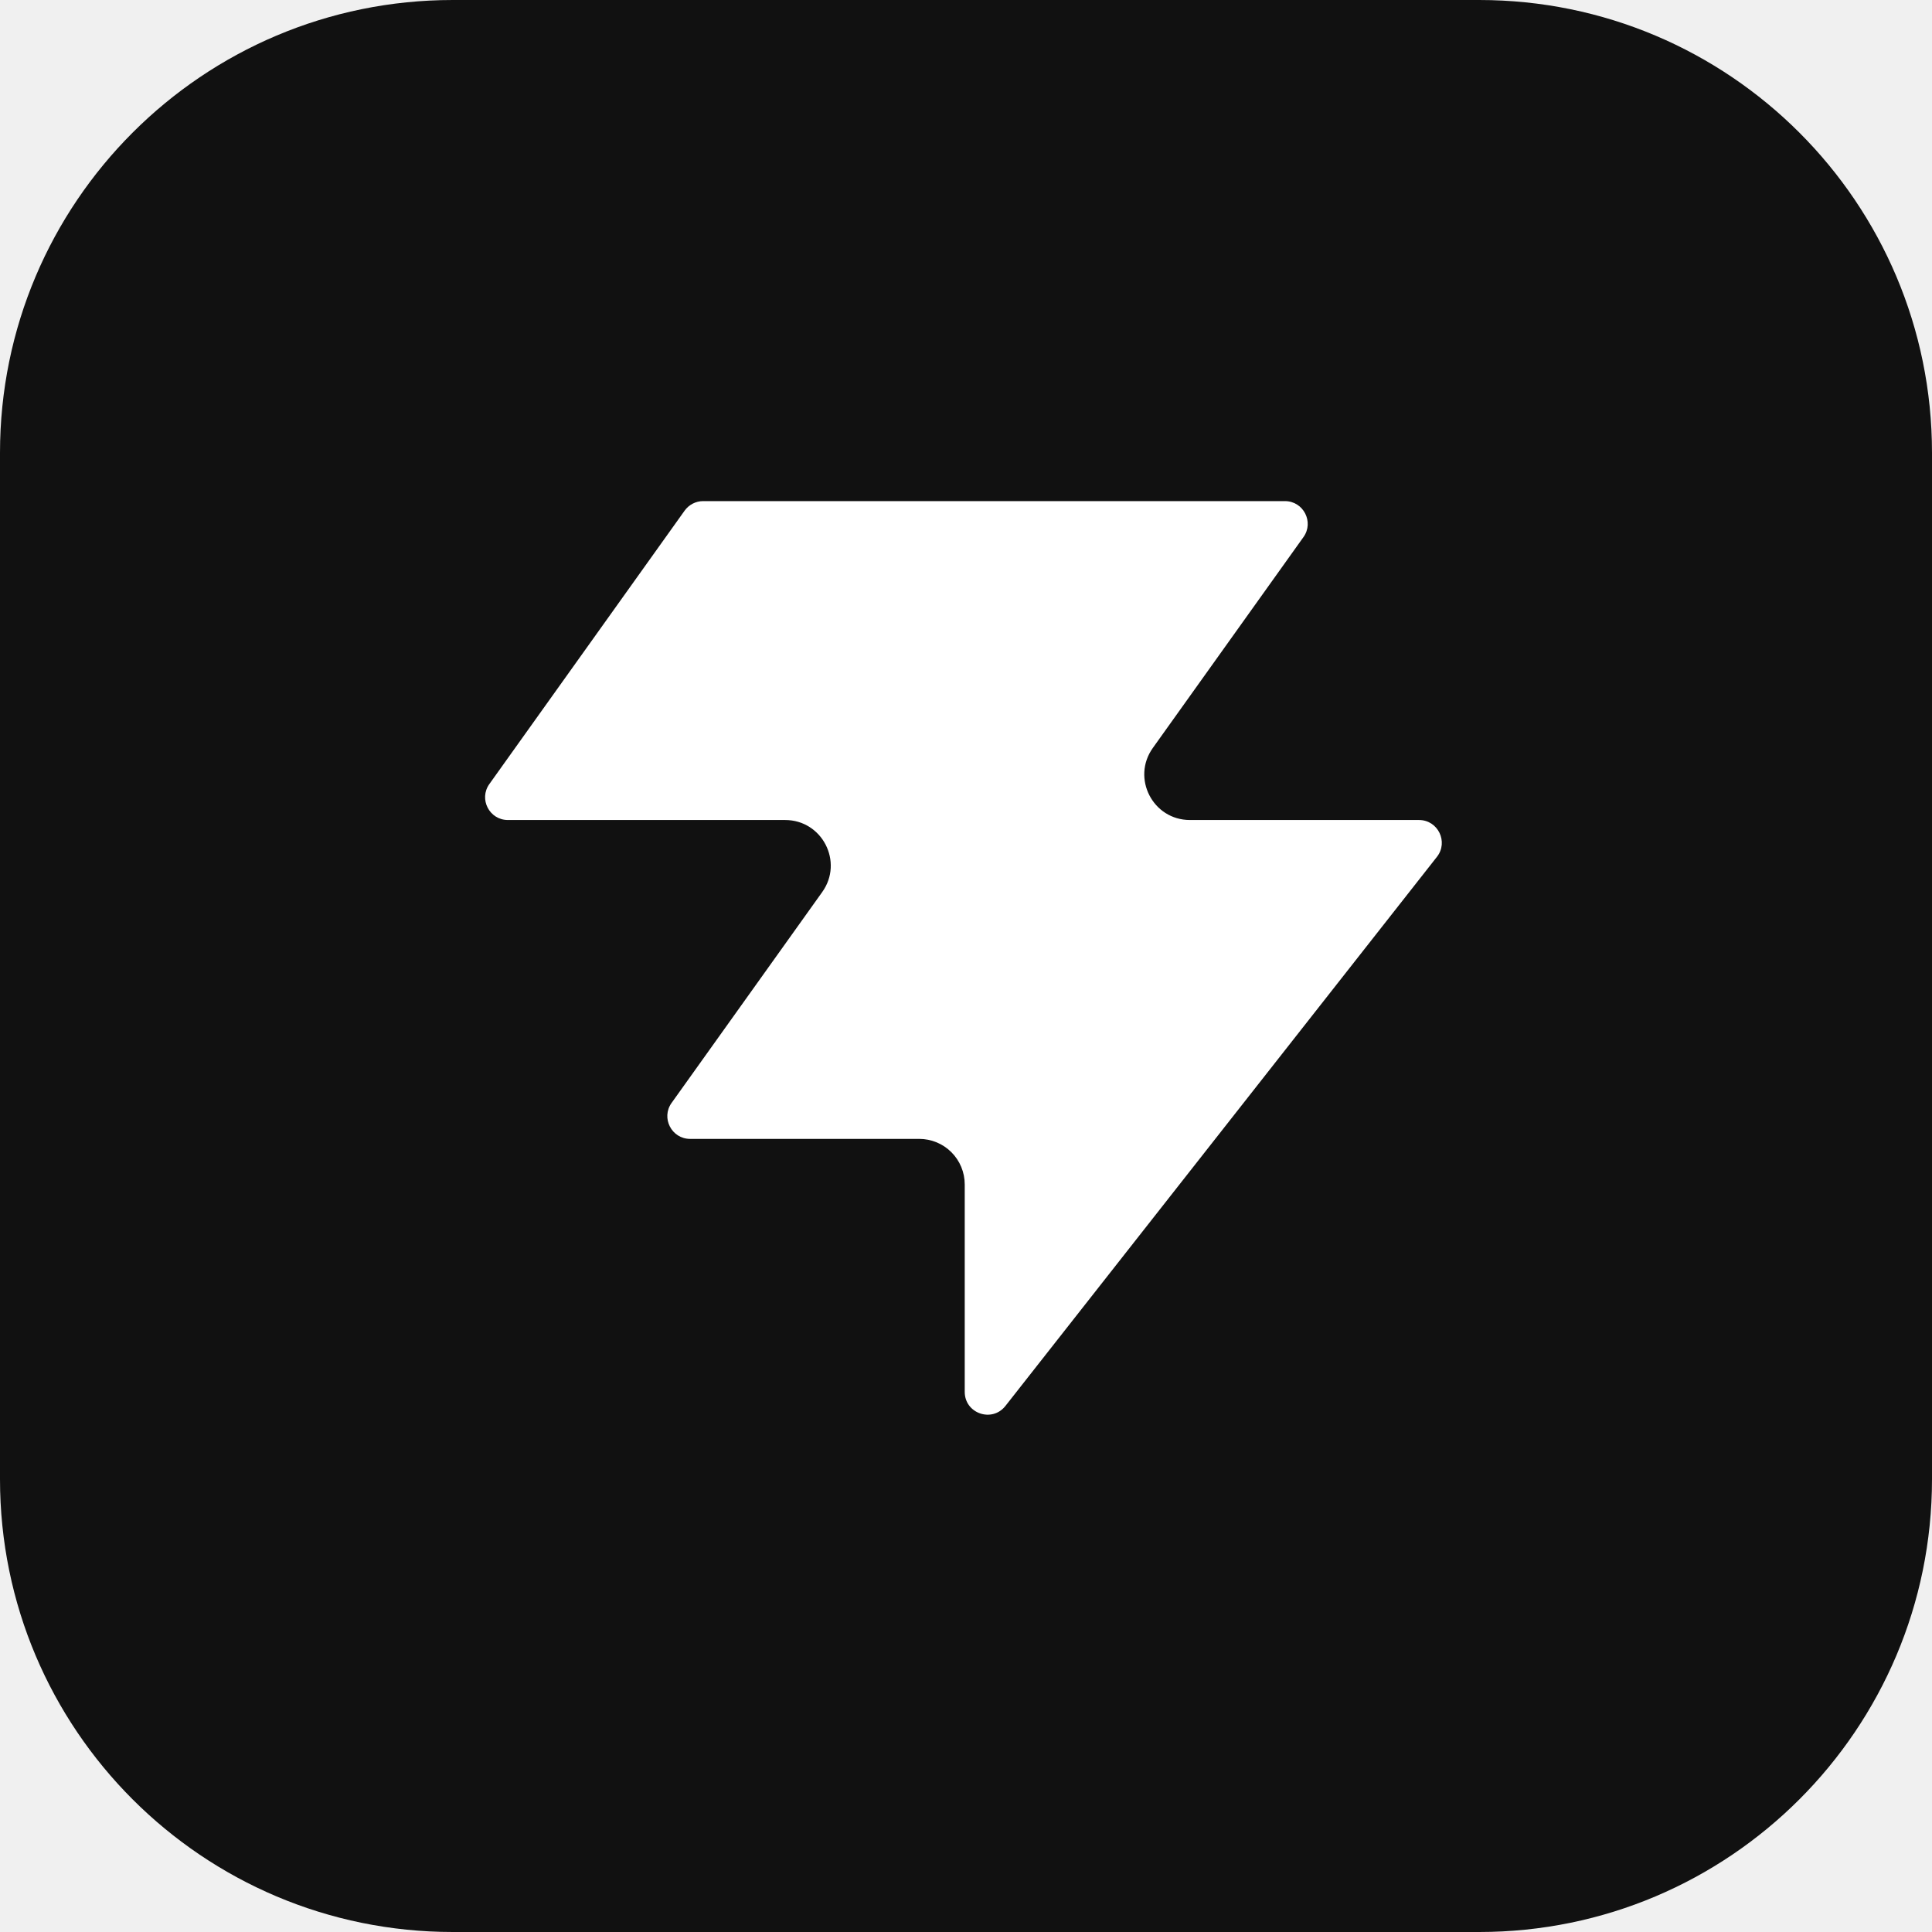
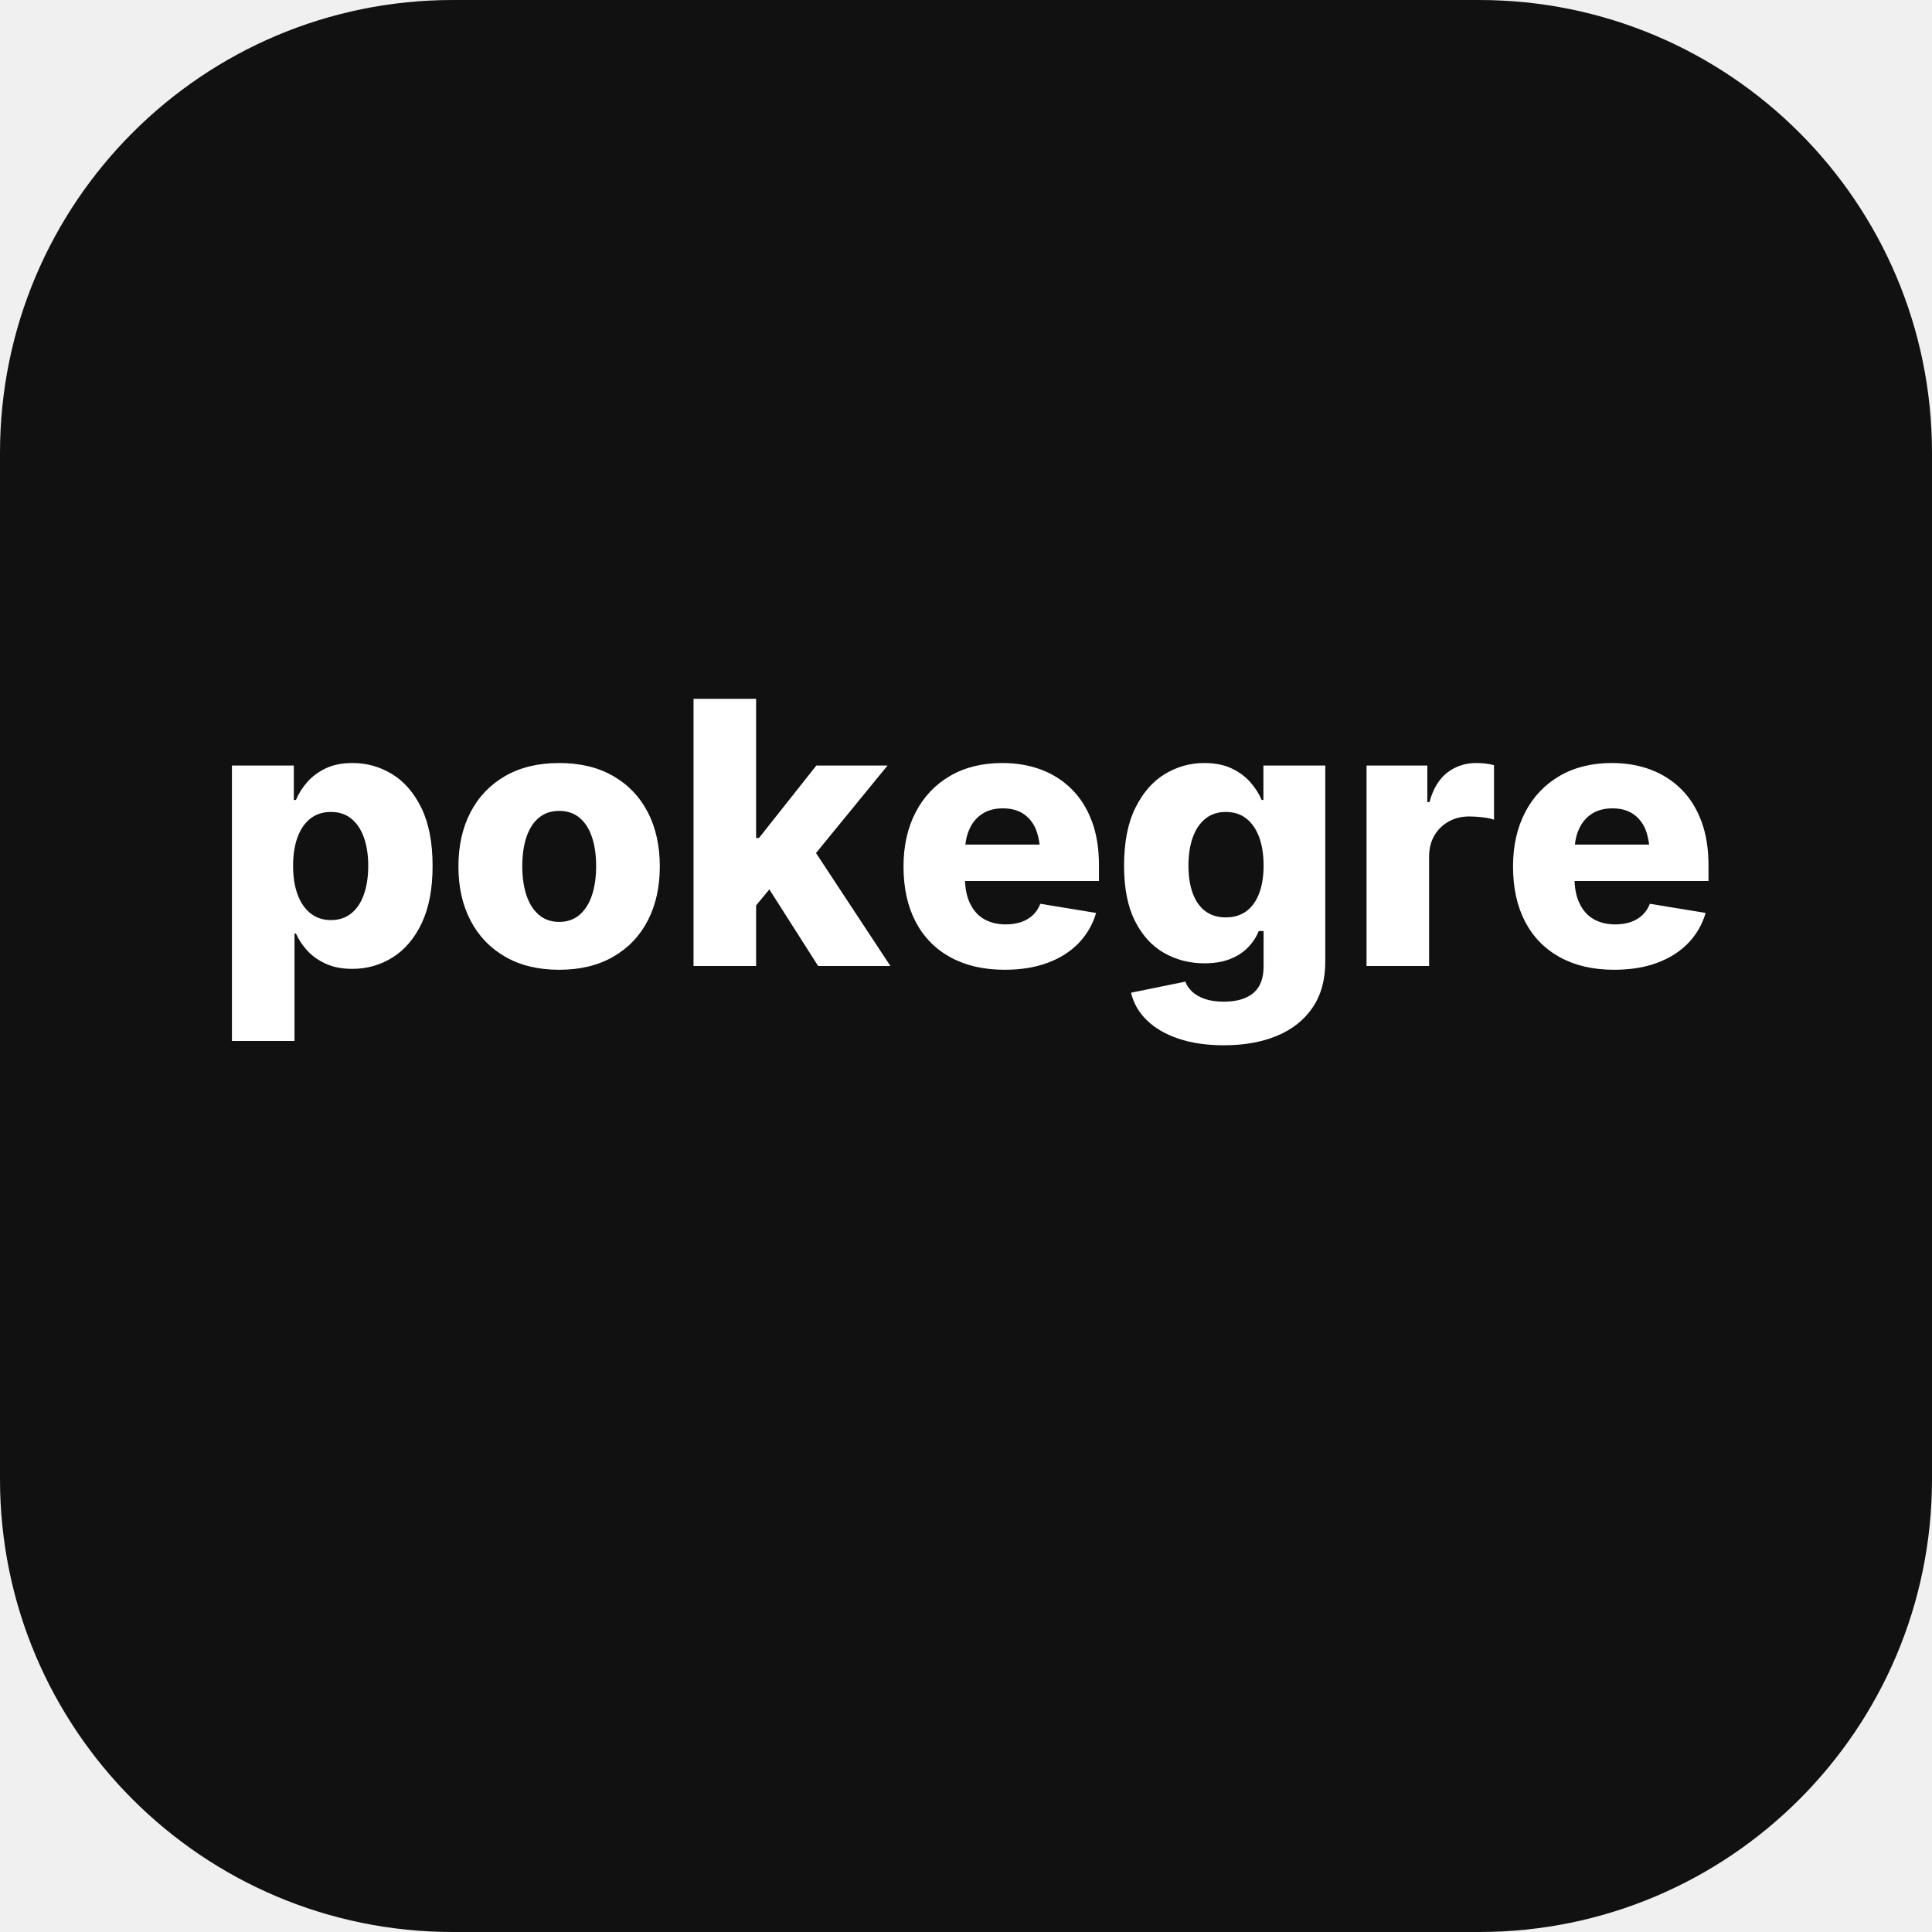
<svg xmlns="http://www.w3.org/2000/svg" width="64" height="64" viewBox="0 0 64 64">
  <rect width="64" height="64" rx="15" fill="#111111" />
-   <g transform="translate(16 16.6) scale(0.667)" fill="#ffffff">
-     <path d="M25.946 44.938c-.664.845-2.021.375-2.021-.698V33.937a2.26 2.26 0 0 0-2.262-2.262H10.287c-.92 0-1.456-1.04-.92-1.788l7.48-10.471c1.07-1.497 0-3.578-1.842-3.578H1.237c-.92 0-1.456-1.04-.92-1.788L10.013.474c.214-.297.556-.474.92-.474h28.894c.92 0 1.456 1.04.92 1.788l-7.48 10.471c-1.07 1.498 0 3.579 1.842 3.579h11.377c.943 0 1.473 1.088.89 1.83L25.946 44.938z" />
-   </g>
+   <path d="M7.683 34.483V25.359H9.733V26.499H9.804Q9.929 26.196 10.169 25.917Q10.41 25.638 10.781 25.457Q11.152 25.276 11.681 25.276Q12.382 25.276 12.985 25.641Q13.588 26.006 13.959 26.764Q14.33 27.521 14.33 28.685Q14.33 29.814 13.974 30.571Q13.618 31.329 13.012 31.712Q12.406 32.095 11.669 32.095Q11.164 32.095 10.793 31.926Q10.422 31.756 10.178 31.489Q9.935 31.222 9.804 30.925H9.756V34.483ZM10.962 30.479Q11.36 30.479 11.636 30.257Q11.913 30.034 12.055 29.627Q12.198 29.22 12.198 28.685Q12.198 28.145 12.055 27.744Q11.913 27.343 11.639 27.12Q11.366 26.897 10.962 26.897Q10.564 26.897 10.285 27.114Q10.006 27.331 9.857 27.732Q9.709 28.133 9.709 28.685Q9.709 29.226 9.857 29.63Q10.006 30.034 10.288 30.257Q10.57 30.479 10.962 30.479Z M18.524 32.125Q17.485 32.125 16.736 31.694Q15.988 31.263 15.587 30.494Q15.186 29.725 15.186 28.703Q15.186 27.675 15.587 26.906Q15.988 26.137 16.736 25.706Q17.485 25.276 18.524 25.276Q19.564 25.276 20.312 25.706Q21.061 26.137 21.459 26.906Q21.857 27.675 21.857 28.703Q21.857 29.725 21.459 30.494Q21.061 31.263 20.312 31.694Q19.564 32.125 18.524 32.125ZM18.524 30.539Q18.922 30.539 19.196 30.307Q19.469 30.075 19.608 29.659Q19.748 29.244 19.748 28.691Q19.748 28.139 19.608 27.726Q19.469 27.313 19.196 27.087Q18.922 26.862 18.524 26.862Q18.126 26.862 17.853 27.087Q17.58 27.313 17.44 27.726Q17.301 28.139 17.301 28.691Q17.301 29.244 17.44 29.659Q17.58 30.075 17.853 30.307Q18.126 30.539 18.524 30.539Z M22.974 32.0V23.149H25.047V27.759H25.142L27.043 25.359H29.401L27.031 28.258L29.496 32.0H27.102L25.486 29.463L25.047 29.992V32.0Z M33.28 32.125Q32.241 32.125 31.486 31.712Q30.732 31.299 30.331 30.533Q29.93 29.766 29.93 28.703Q29.93 27.681 30.331 26.909Q30.732 26.137 31.468 25.706Q32.205 25.276 33.203 25.276Q33.904 25.276 34.489 25.495Q35.074 25.715 35.505 26.146Q35.935 26.576 36.17 27.206Q36.405 27.836 36.405 28.662V29.184H31.967Q31.985 29.63 32.14 29.939Q32.306 30.283 32.609 30.453Q32.912 30.622 33.316 30.622Q33.595 30.622 33.824 30.545Q34.052 30.467 34.216 30.313Q34.379 30.158 34.462 29.939L36.31 30.242Q36.143 30.812 35.736 31.237Q35.33 31.661 34.709 31.893Q34.088 32.125 33.28 32.125ZM31.979 27.978H34.439Q34.403 27.693 34.314 27.468Q34.171 27.135 33.898 26.957Q33.625 26.778 33.221 26.778Q32.817 26.778 32.538 26.96Q32.258 27.141 32.116 27.462Q32.009 27.693 31.979 27.978Z M40.551 34.626Q39.684 34.626 39.036 34.406Q38.389 34.186 37.988 33.794Q37.587 33.402 37.468 32.885L39.268 32.517Q39.327 32.695 39.488 32.847Q39.648 32.998 39.91 33.09Q40.171 33.182 40.539 33.182Q41.175 33.182 41.516 32.897Q41.858 32.612 41.858 32.018V30.842H41.698Q41.579 31.139 41.344 31.382Q41.11 31.626 40.75 31.768Q40.391 31.911 39.898 31.911Q39.167 31.911 38.564 31.569Q37.961 31.228 37.599 30.512Q37.236 29.796 37.236 28.679Q37.236 27.515 37.611 26.761Q37.985 26.006 38.588 25.641Q39.191 25.276 39.892 25.276Q40.42 25.276 40.798 25.454Q41.175 25.632 41.421 25.914Q41.668 26.196 41.793 26.499H41.852V25.359H43.902V31.851Q43.902 32.766 43.477 33.384Q43.052 34.002 42.298 34.314Q41.543 34.626 40.551 34.626ZM40.605 30.39Q41.003 30.39 41.282 30.188Q41.561 29.986 41.71 29.597Q41.858 29.208 41.858 28.673Q41.858 28.127 41.71 27.729Q41.561 27.331 41.285 27.114Q41.009 26.897 40.605 26.897Q40.207 26.897 39.93 27.12Q39.654 27.343 39.512 27.741Q39.369 28.139 39.369 28.673Q39.369 29.208 39.512 29.594Q39.654 29.98 39.93 30.185Q40.207 30.39 40.605 30.39Z M45.268 32.0V25.359H47.282V26.571H47.353Q47.531 25.911 47.944 25.593Q48.357 25.276 48.903 25.276Q49.046 25.276 49.203 25.293Q49.361 25.311 49.491 25.347V27.153Q49.343 27.099 49.102 27.072Q48.862 27.046 48.672 27.046Q48.291 27.046 47.988 27.215Q47.686 27.384 47.513 27.681Q47.341 27.978 47.341 28.376V32.0Z M53.471 32.125Q52.432 32.125 51.677 31.712Q50.923 31.299 50.522 30.533Q50.121 29.766 50.121 28.703Q50.121 27.681 50.522 26.909Q50.923 26.137 51.66 25.706Q52.396 25.276 53.394 25.276Q54.095 25.276 54.68 25.495Q55.265 25.715 55.696 26.146Q56.127 26.576 56.361 27.206Q56.596 27.836 56.596 28.662V29.184H52.159Q52.176 29.63 52.331 29.939Q52.497 30.283 52.8 30.453Q53.103 30.622 53.507 30.622Q53.786 30.622 54.015 30.545Q54.244 30.467 54.407 30.313Q54.57 30.158 54.654 29.939L56.501 30.242Q56.335 30.812 55.928 31.237Q55.521 31.661 54.9 31.893Q54.279 32.125 53.471 32.125ZM52.17 27.978H54.63Q54.594 27.693 54.505 27.468Q54.362 27.135 54.089 26.957Q53.816 26.778 53.412 26.778Q53.008 26.778 52.729 26.96Q52.45 27.141 52.307 27.462Q52.2 27.693 52.17 27.978Z" fill="#ffffff" />
</svg>
